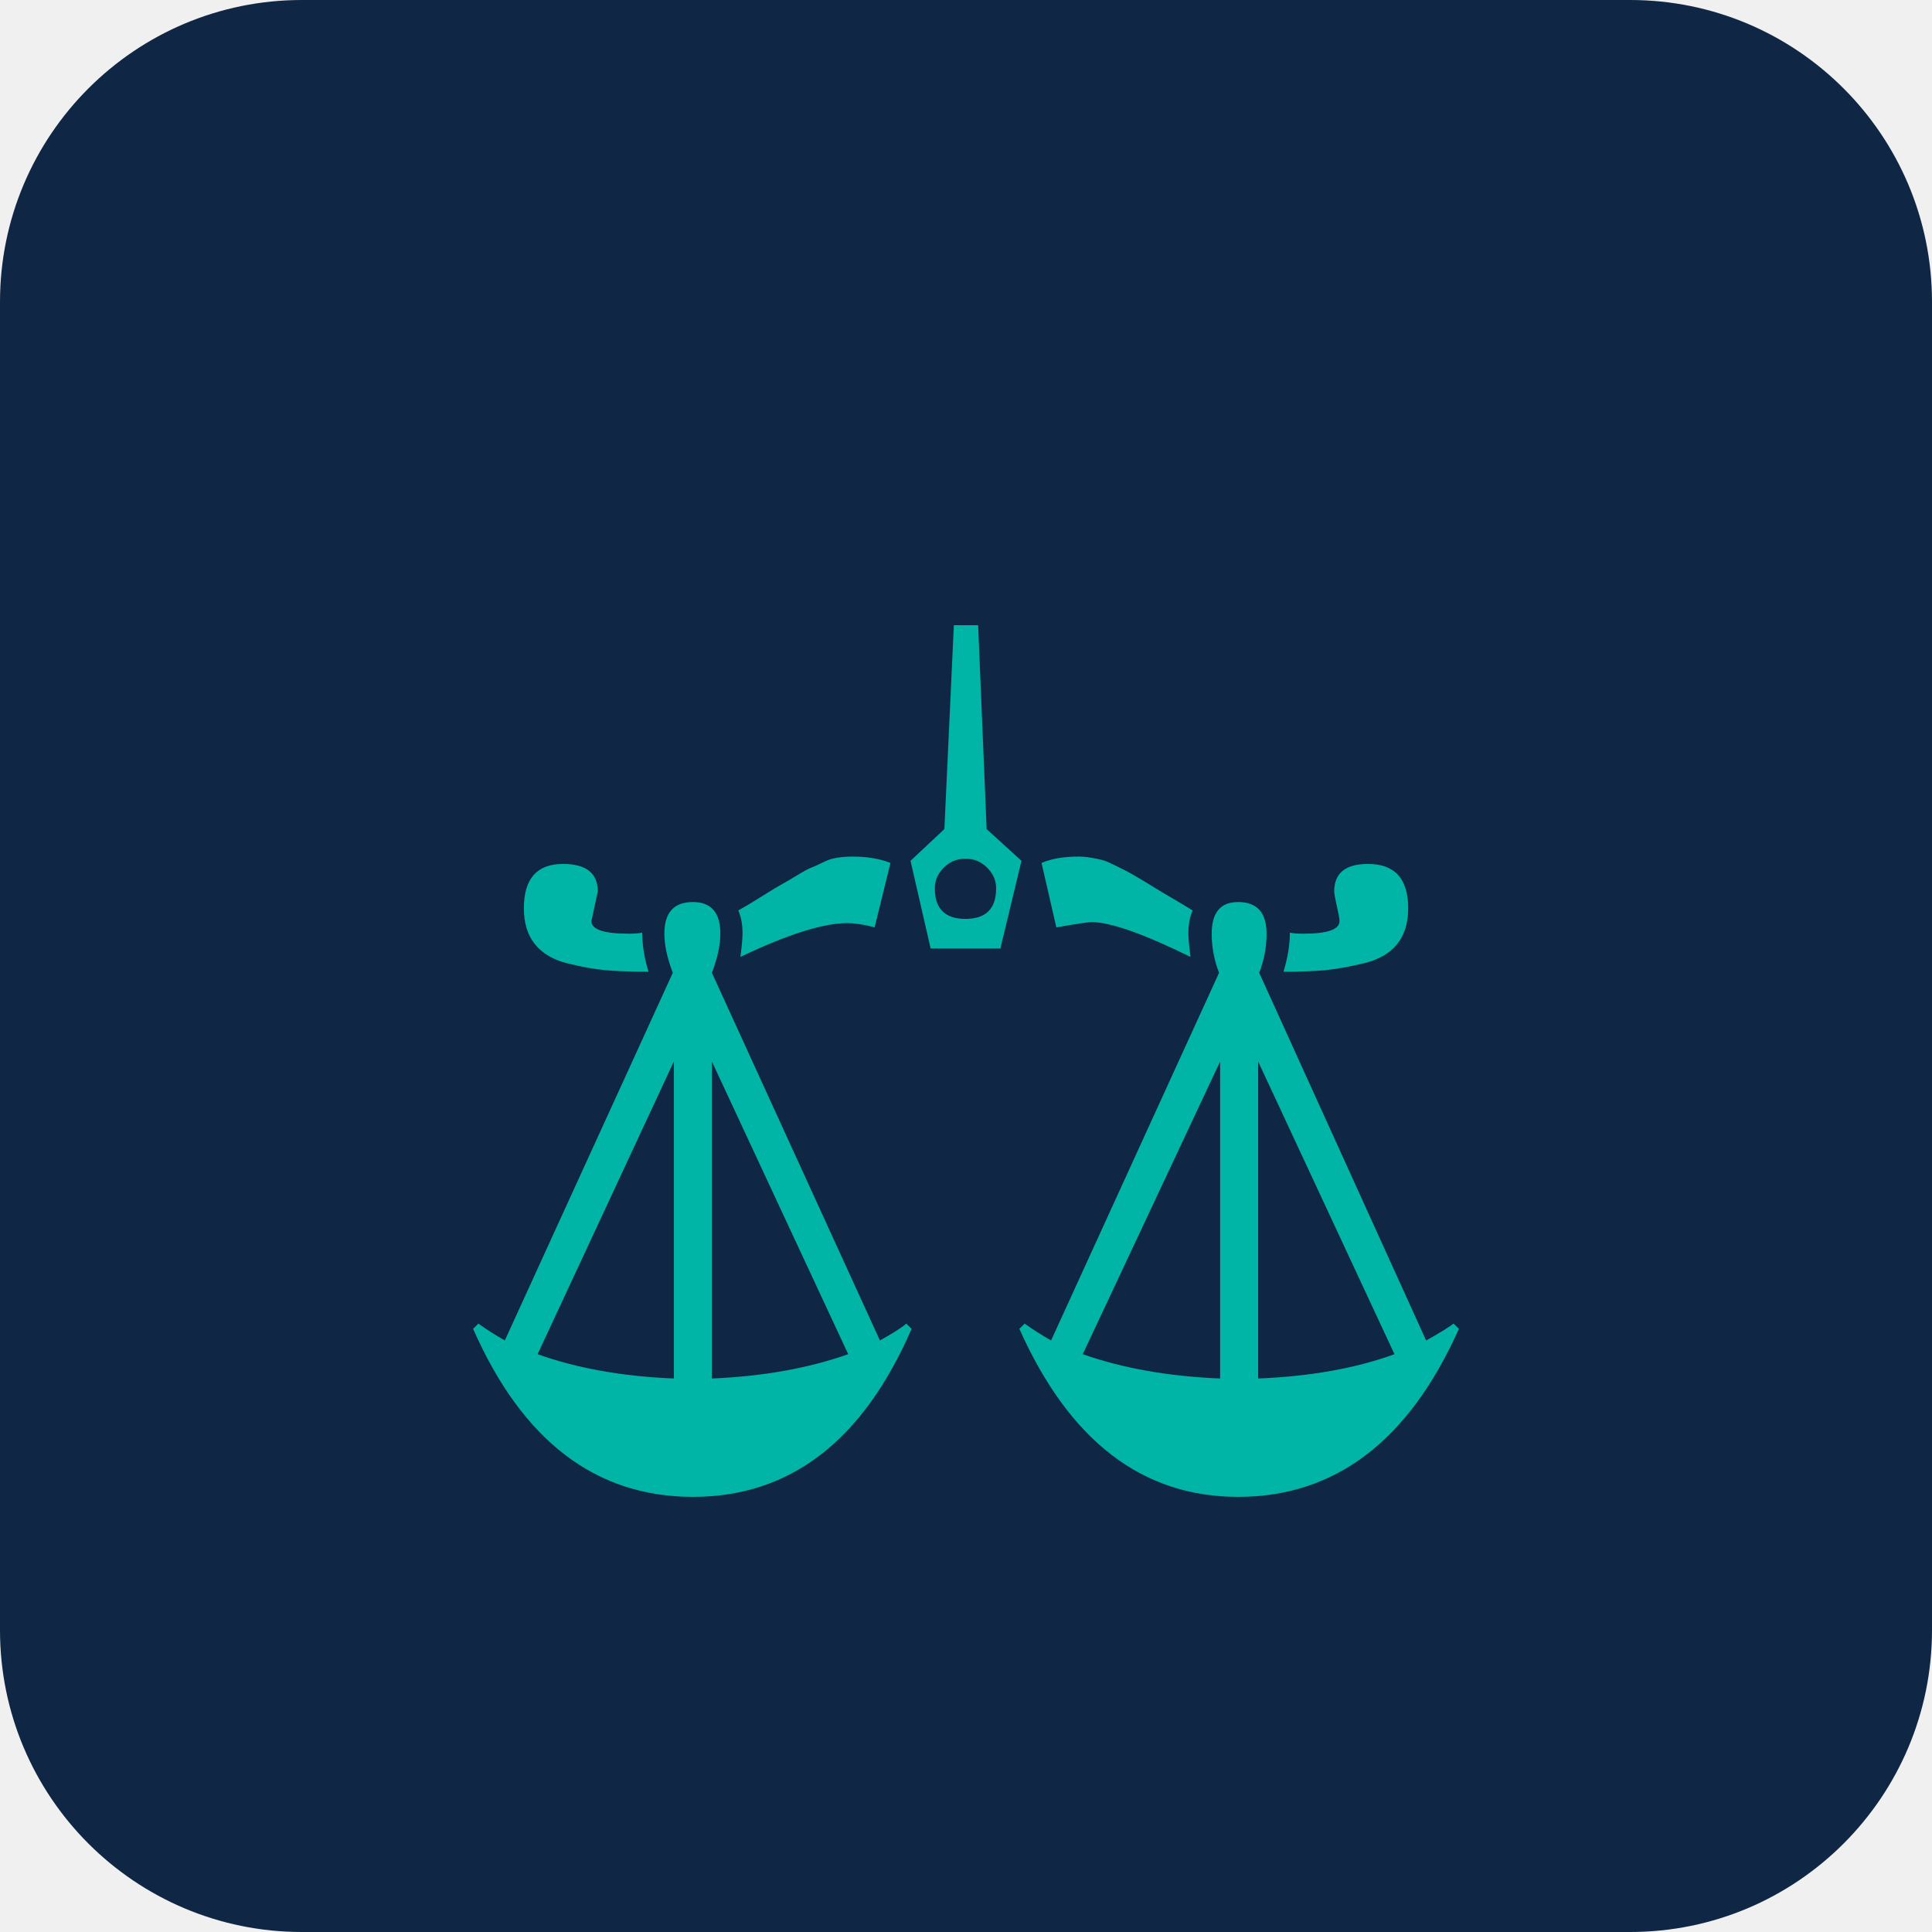
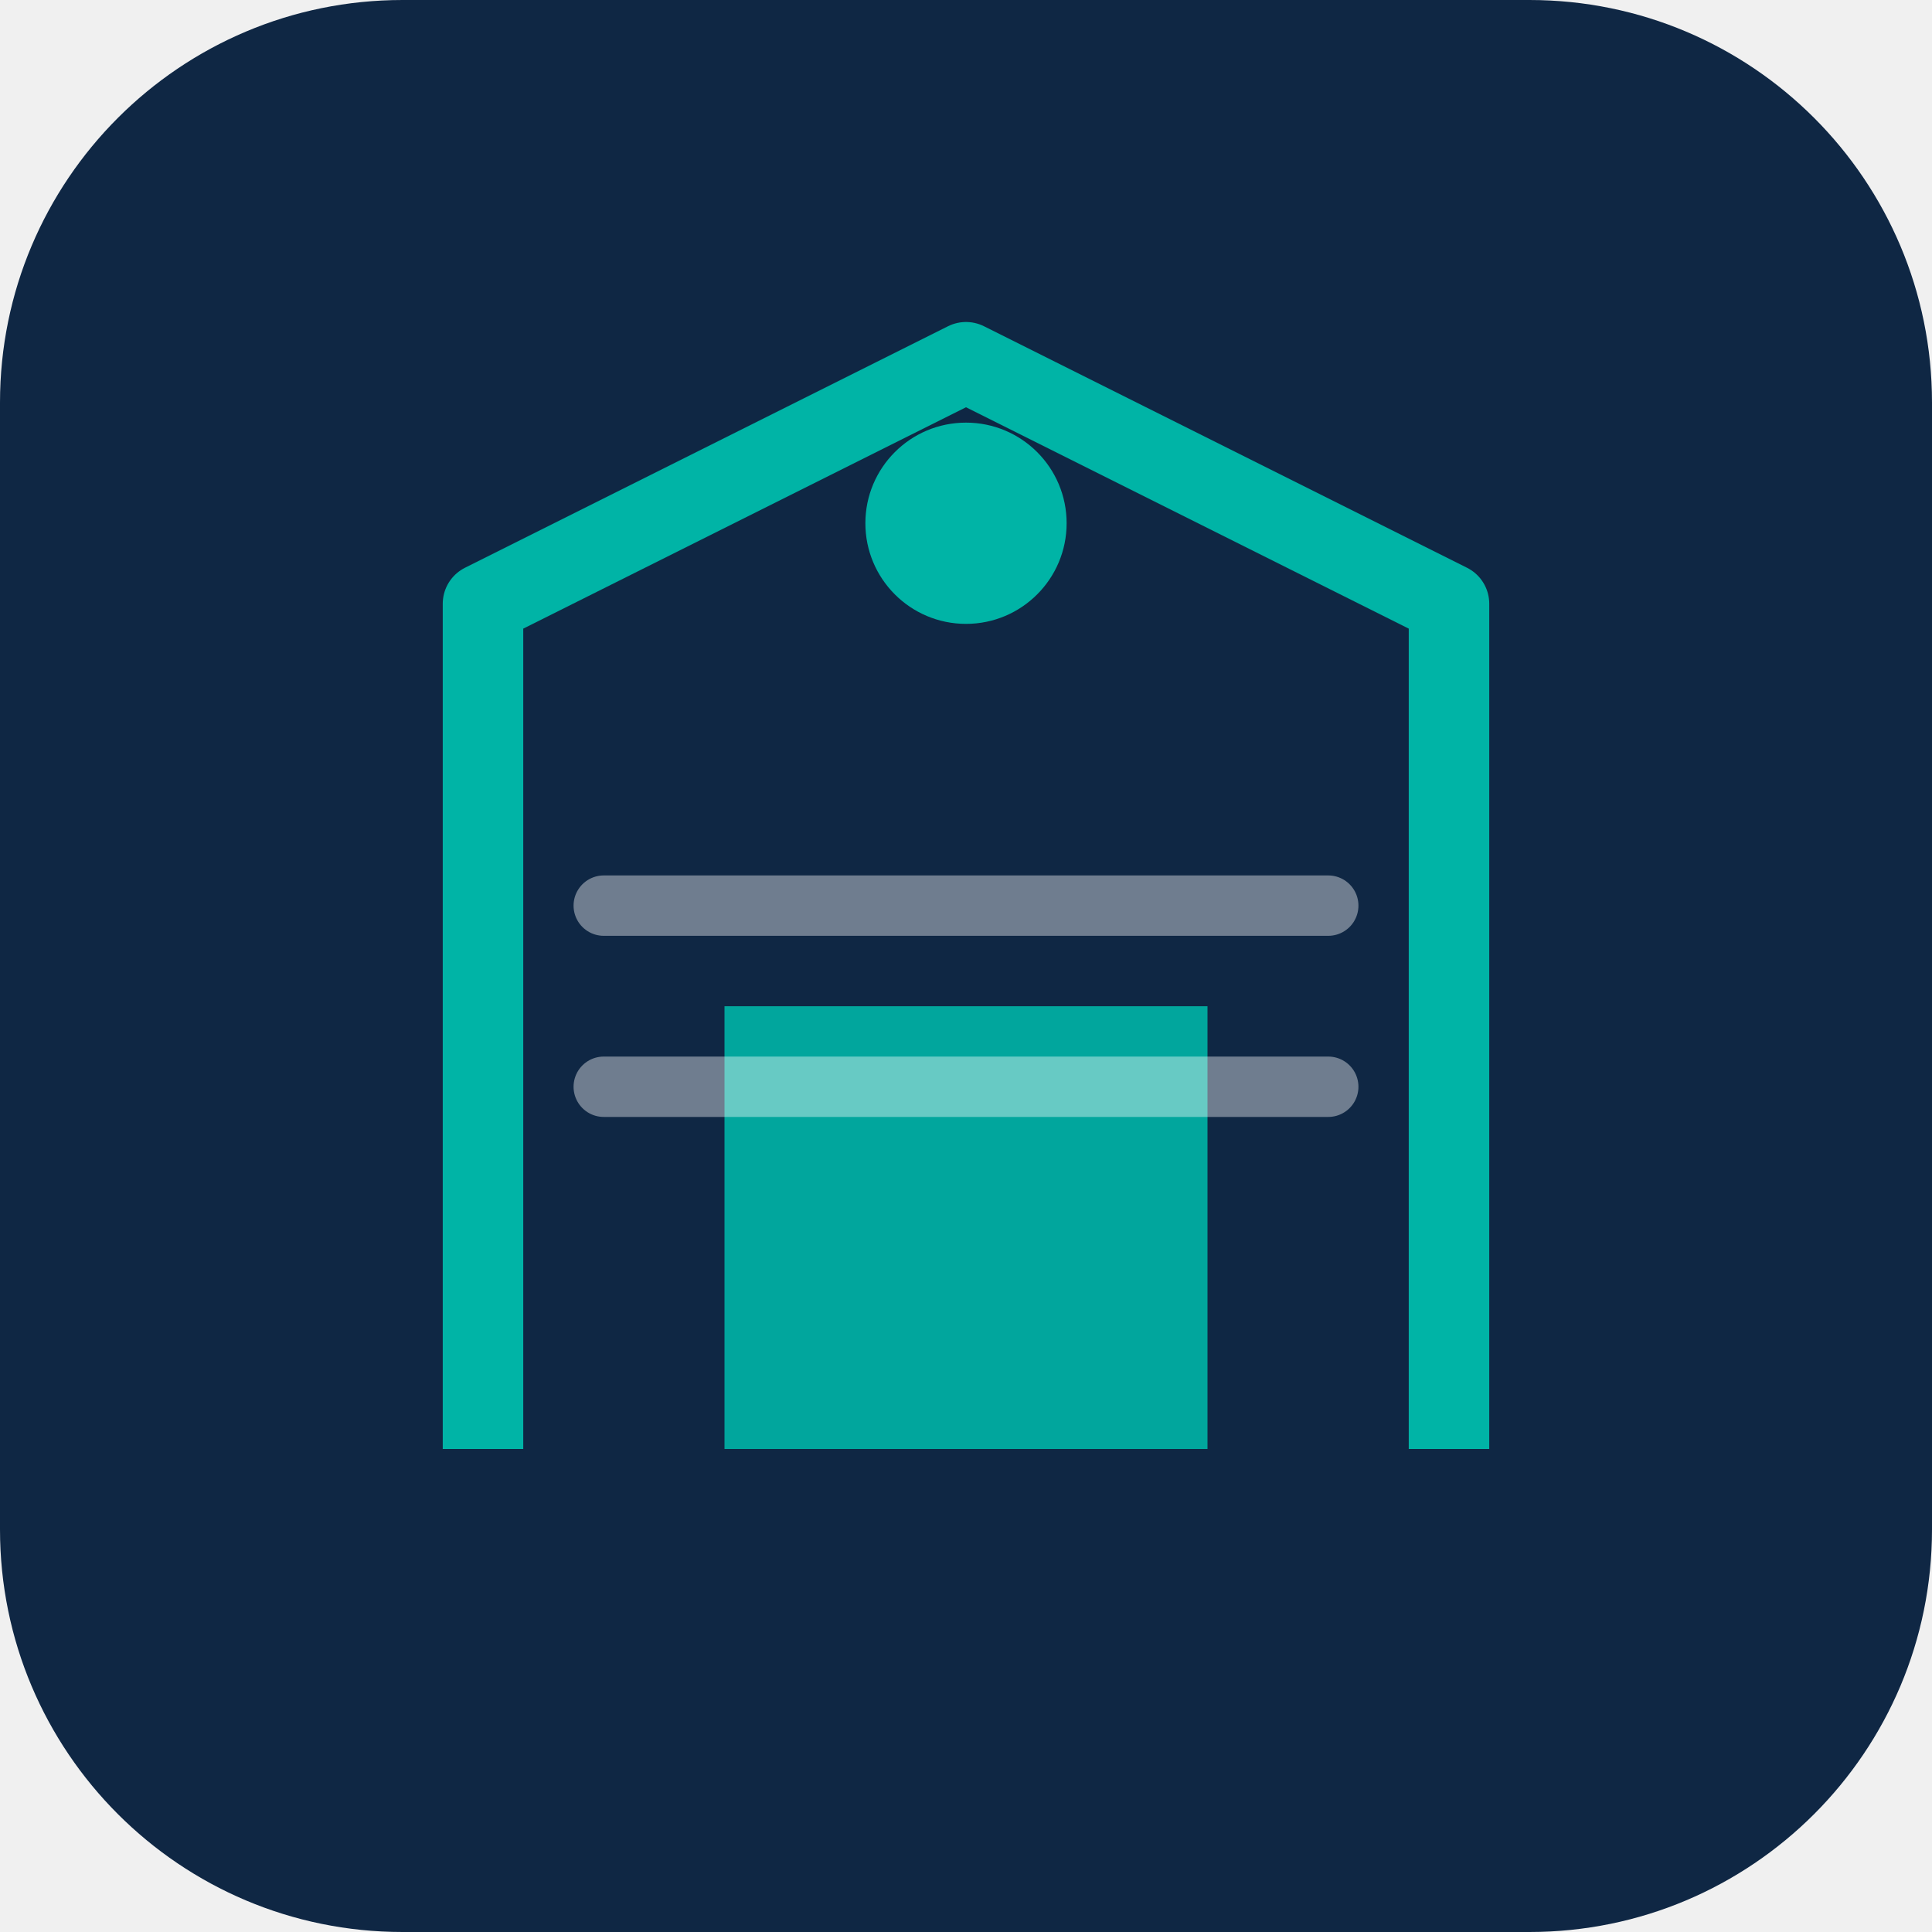
- <svg xmlns="http://www.w3.org/2000/svg" viewBox="0 0 512 512">
-   <rect width="512" height="512" rx="80" fill="#0F2744" />
-   <text x="256" y="360" font-size="280" text-anchor="middle" fill="#00B4A6" font-family="serif">⚖</text>
+ <svg xmlns="http://www.w3.org/2000/svg" viewBox="0 0 192 192">
+   <rect width="192" height="192" rx="40" fill="#0F2744" />
+   <path d="M48 144V60l48-24 48 24v84" stroke="#00B4A6" stroke-width="8" fill="none" stroke-linejoin="round" />
+   <path d="M72 144v-44h48v44" fill="#00B4A6" opacity="0.9" />
+   <path d="M60 90h72M60 108h72" stroke="white" stroke-width="6" stroke-linecap="round" opacity="0.4" />
+   <circle cx="96" cy="52" r="10" fill="#00B4A6" />
</svg>
